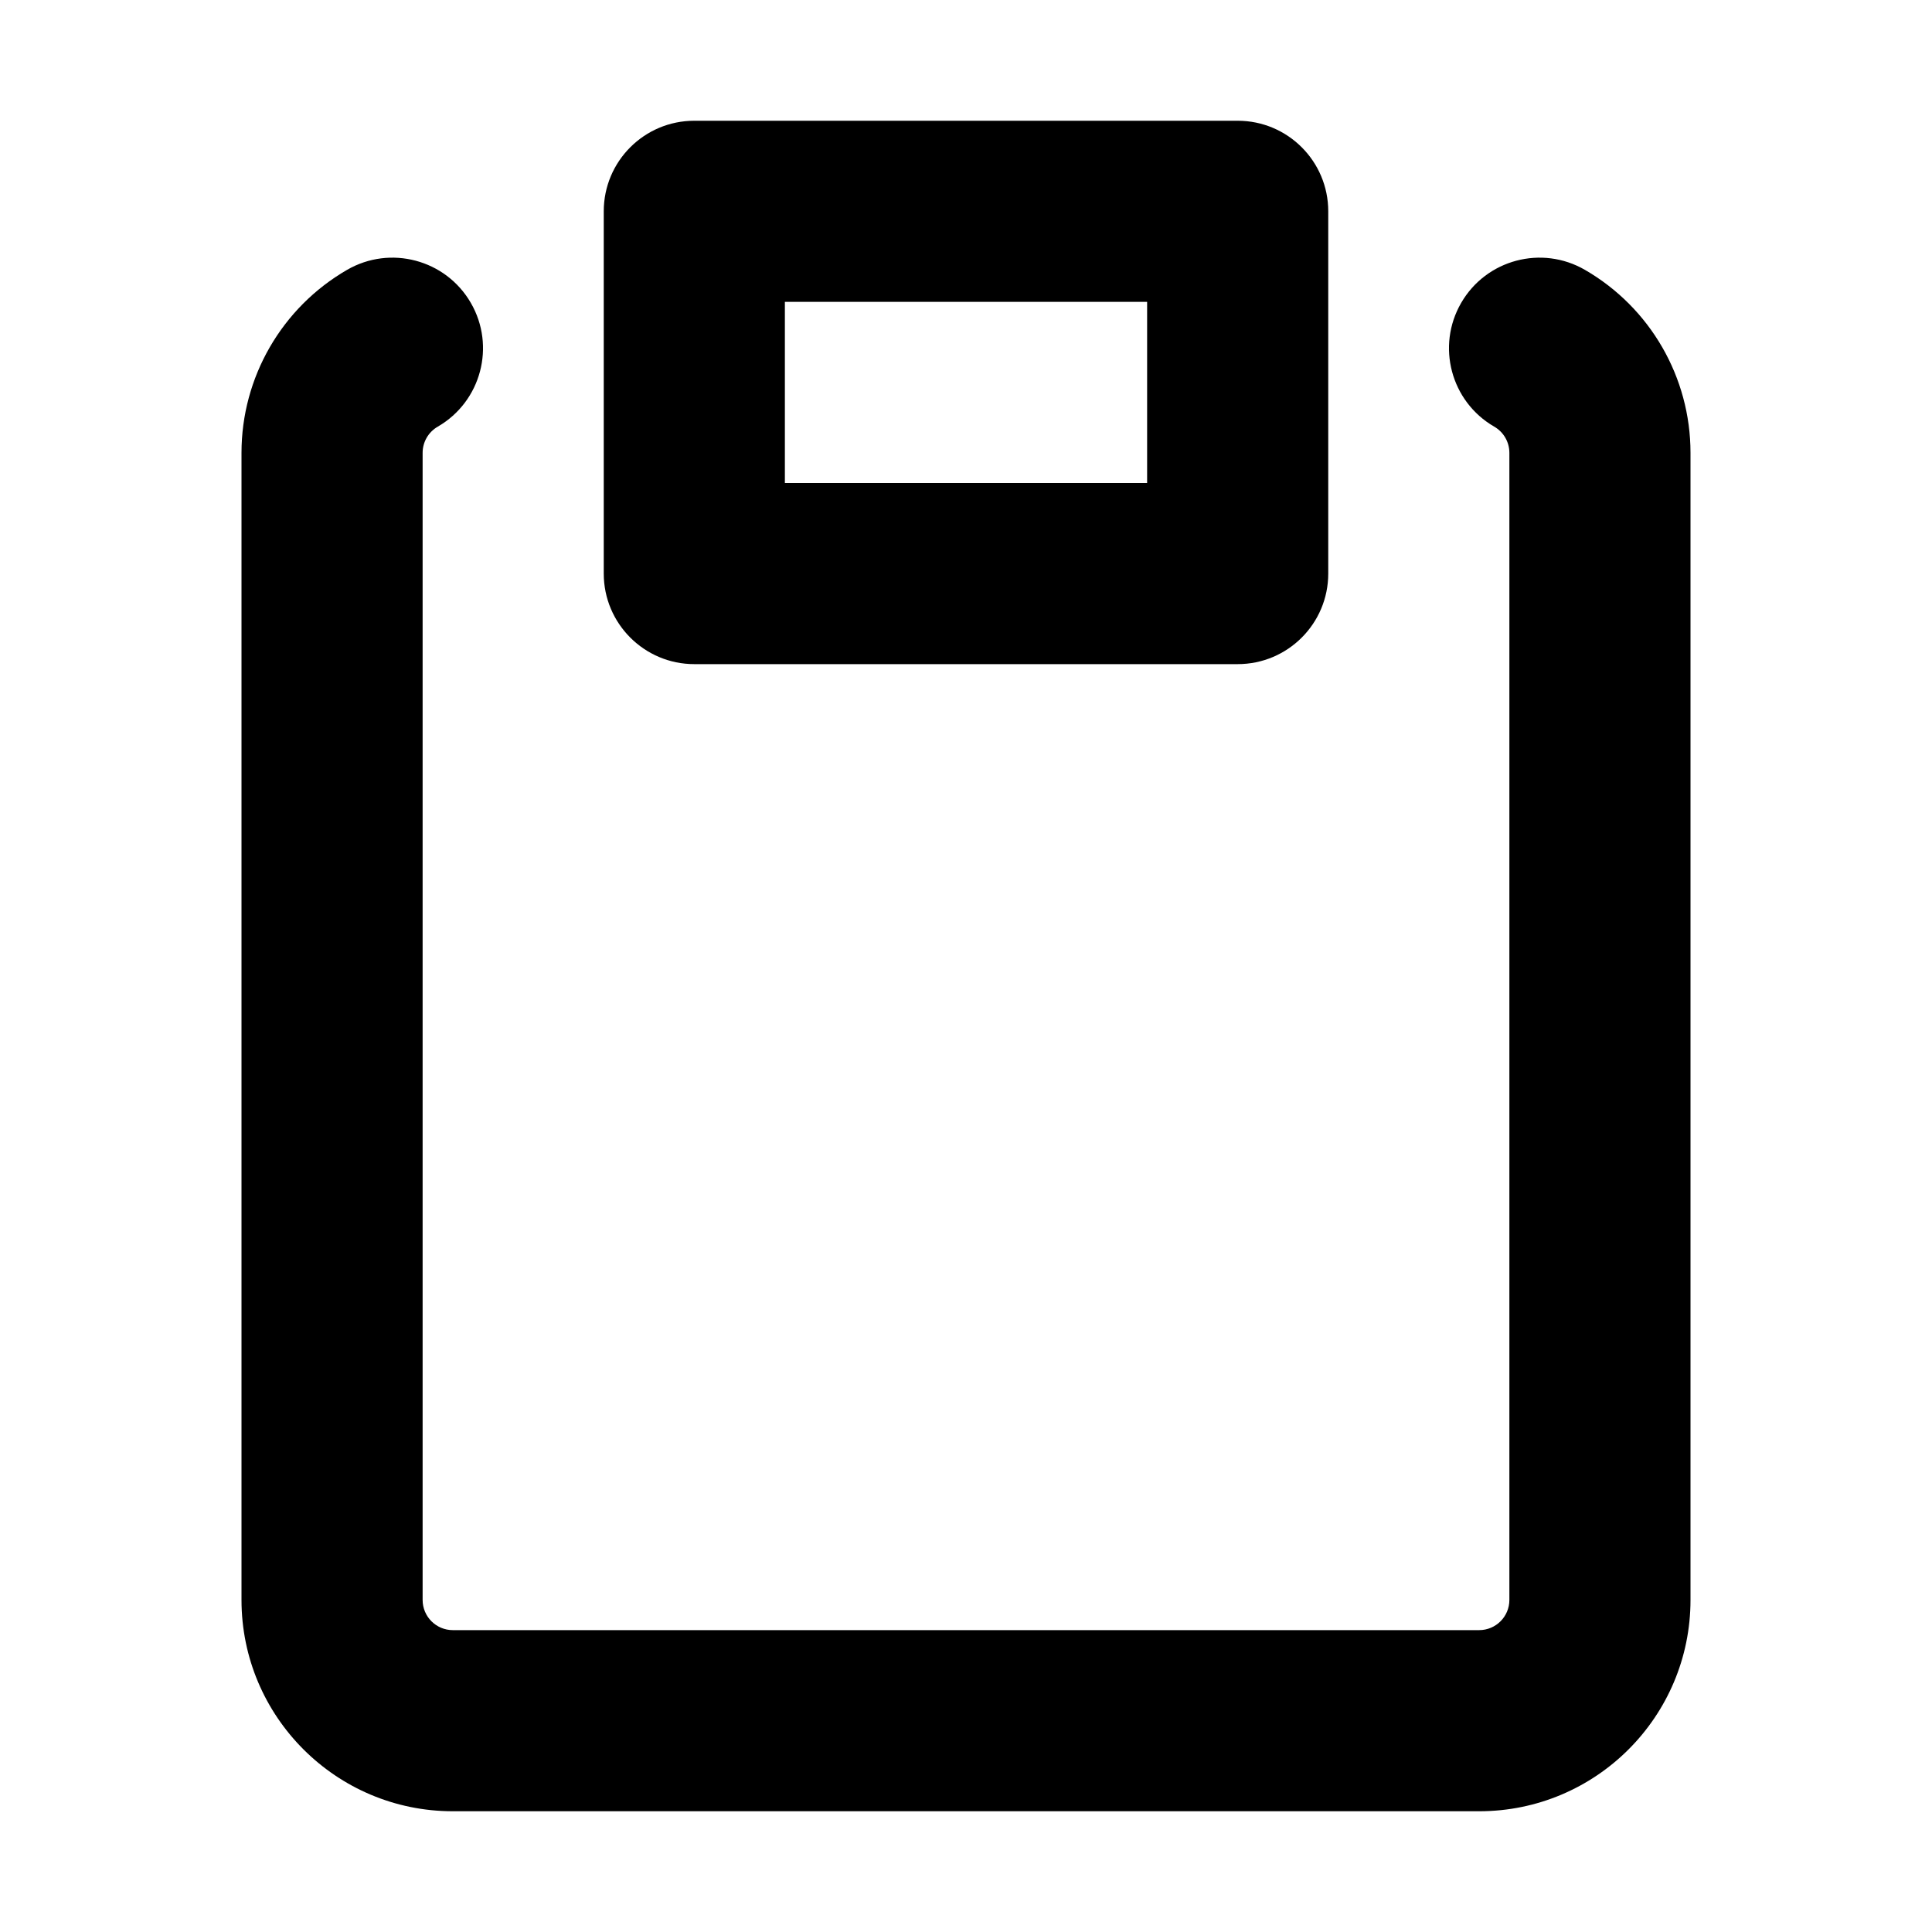
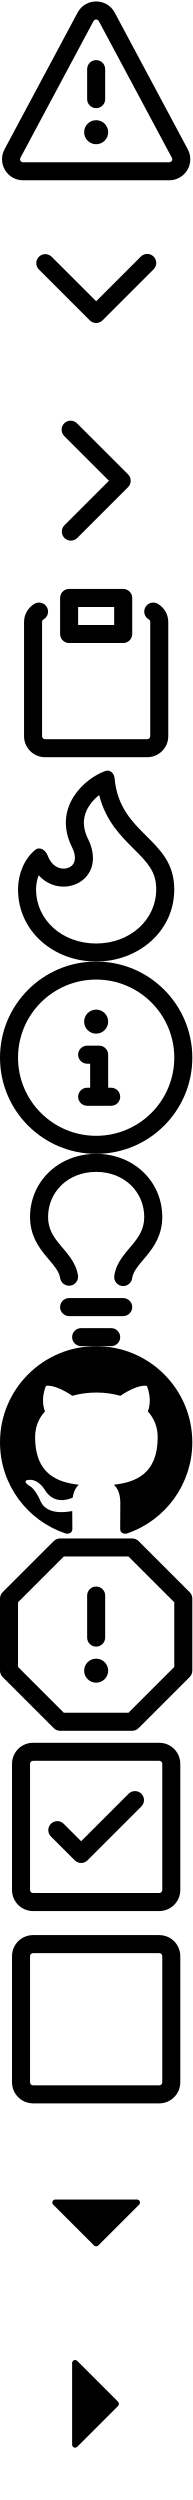
- <svg xmlns="http://www.w3.org/2000/svg" viewBox="0 0 16 16">
+ <svg xmlns="http://www.w3.org/2000/svg" viewBox="0 0 16 208">
+   <symbol id="icon-alert" viewBox="0 0 16 16">
+     <path d="M8.22 1.754a.25.25 0 00-.44 0L1.698 13.132a.25.25 0 00.22.368h12.164a.25.25 0 00.22-.368L8.22 1.754zm-1.763-.707c.659-1.234 2.427-1.234 3.086 0l6.082 11.378A1.75 1.75 0 0114.082 15H1.918a1.75 1.75 0 01-1.543-2.575L6.457 1.047zM9 11a1 1 0 11-2 0 1 1 0 012 0zm-.25-5.25a.75.75 0 00-1.5 0v2.5a.75.75 0 001.5 0v-2.5z" fill-rule="evenodd" />
+   </symbol>
+   <symbol id="icon-chevron-down" viewBox="0 0 16 16">
+     <path d="M12.78 5.345a.75.75 0 010 1.06l-4.25 4.25a.75.75 0 01-1.06 0l-4.25-4.25a.75.75 0 011.06-1.06L8 9.065l3.72-3.72a.75.75 0 011.06 0z" fill-rule="evenodd" />
+   </symbol>
+   <symbol id="icon-chevron-right" viewBox="0 0 16 16">
+     <path d="M5.345 3.22a.75.75 0 011.06 0l4.25 4.25a.75.75 0 010 1.06l-4.25 4.25a.75.75 0 01-1.06-1.06L9.065 8l-3.72-3.72a.75.75 0 010-1.06z" fill-rule="evenodd" />
+   </symbol>
  <symbol id="icon-clippy" viewBox="0 0 16 16">
-     <path fill-rule="evenodd" d="M5.75 1a.75.75 0 00-.75.75v3c0 .414.336.75.75.75h4.5a.75.75 0 00.75-.75v-3a.75.75 0 00-.75-.75h-4.5zm.75 3V2.5h3V4h-3zm-2.874-.467a.75.75 0 00-.752-1.298A1.75 1.75 0 002 3.75v9.5c0 .966.784 1.75 1.75 1.75h8.5A1.75 1.75 0 0014 13.25v-9.5a1.75 1.75 0 00-.874-1.515.75.75 0 10-.752 1.298.25.25 0 01.126.217v9.5a.25.25 0 01-.25.25h-8.5a.25.25 0 01-.25-.25v-9.5a.25.25 0 01.126-.217z" />
+     <path d="M5.75 1a.75.75 0 00-.75.75v3c0 .414.336.75.75.75h4.5a.75.75 0 00.75-.75v-3a.75.75 0 00-.75-.75h-4.5zm.75 3V2.5h3V4h-3zm-2.874-.467a.75.75 0 00-.752-1.298A1.75 1.75 0 002 3.75v9.5c0 .966.784 1.75 1.75 1.75h8.5A1.75 1.75 0 0014 13.25v-9.5a1.75 1.75 0 00-.874-1.515.75.75 0 10-.752 1.298.25.25 0 01.126.217v9.5a.25.25 0 01-.25.25h-8.5a.25.25 0 01-.25-.25v-9.5a.25.25 0 01.126-.217z" fill-rule="evenodd" />
  </symbol>
-   <use href="#icon-clippy" width="16" height="16" x="0" y="0" />
-   <view id="view-clippy" viewBox="0 0 16 16" />
+   <symbol id="icon-flame" viewBox="0 0 16 16">
+     <path d="M7.998 14.5c2.832 0 5-1.98 5-4.5 0-1.463-.68-2.19-1.879-3.383l-.036-.037c-1.013-1.008-2.3-2.29-2.834-4.434-.322.256-.63.579-.864.953-.432.696-.621 1.58-.046 2.73.473.947.67 2.284-.278 3.232-.61.61-1.545.84-2.403.633a2.788 2.788 0 01-1.436-.874A3.21 3.21 0 003 10c0 2.53 2.164 4.5 4.998 4.5zM9.533.753C9.496.34 9.16.009 8.77.146 7.035.75 4.34 3.187 5.997 6.5c.344.689.285 1.218.003 1.5-.419.419-1.54.487-2.04-.832-.173-.454-.659-.762-1.035-.454C2.036 7.44 1.5 8.702 1.5 10c0 3.512 2.998 6 6.498 6s6.5-2.5 6.5-6c0-2.137-1.128-3.26-2.312-4.438-1.19-1.184-2.436-2.425-2.653-4.81z" fill-rule="evenodd" />
+   </symbol>
+   <symbol id="icon-info" viewBox="0 0 16 16">
+     <path d="M8 1.5a6.5 6.5 0 100 13 6.5 6.5 0 000-13zM0 8a8 8 0 1116 0A8 8 0 010 8zm6.5-.25A.75.75 0 017.25 7h1a.75.75 0 01.75.75v2.75h.25a.75.75 0 010 1.5h-2a.75.75 0 010-1.5h.25v-2h-.25a.75.75 0 01-.75-.75zM8 6a1 1 0 100-2 1 1 0 000 2z" fill-rule="evenodd" />
+   </symbol>
+   <symbol id="icon-light-bulb" viewBox="0 0 16 16">
+     <path d="M8 1.5c-2.363 0-4 1.69-4 3.75 0 .984.424 1.625.984 2.304l.214.253c.223.264.47.556.673.848.284.411.537.896.621 1.49a.75.75 0 01-1.484.211c-.04-.282-.163-.547-.37-.847a8.695 8.695 0 00-.542-.68c-.084-.1-.173-.205-.268-.32C3.201 7.75 2.5 6.766 2.5 5.25 2.5 2.31 4.863 0 8 0s5.5 2.31 5.5 5.25c0 1.516-.701 2.5-1.328 3.259-.095.115-.184.22-.268.319-.207.245-.383.453-.541.681-.208.3-.33.565-.37.847a.75.75 0 01-1.485-.212c.084-.593.337-1.078.621-1.489.203-.292.45-.584.673-.848.075-.088.147-.173.213-.253.561-.679.985-1.32.985-2.304 0-2.06-1.637-3.75-4-3.75zM6 15.25a.75.75 0 01.75-.75h2.5a.75.75 0 010 1.5h-2.5a.75.75 0 01-.75-.75zM5.75 12a.75.75 0 000 1.5h4.5a.75.75 0 000-1.5h-4.5z" fill-rule="evenodd" />
+   </symbol>
+   <symbol id="icon-mark-github" viewBox="0 0 16 16">
+     <path d="M8 0C3.58 0 0 3.58 0 8c0 3.54 2.29 6.53 5.47 7.59.4.07.55-.17.55-.38 0-.19-.01-.82-.01-1.49-2.01.37-2.53-.49-2.69-.94-.09-.23-.48-.94-.82-1.13-.28-.15-.68-.52-.01-.53.63-.01 1.08.58 1.23.82.72 1.21 1.87.87 2.33.66.07-.52.28-.87.51-1.07-1.78-.2-3.64-.89-3.64-3.95 0-.87.31-1.59.82-2.15-.08-.2-.36-1.02.08-2.12 0 0 .67-.21 2.2.82.64-.18 1.32-.27 2-.27.68 0 1.36.09 2 .27 1.53-1.04 2.2-.82 2.2-.82.44 1.1.16 1.92.08 2.12.51.56.82 1.27.82 2.15 0 3.07-1.87 3.75-3.65 3.95.29.25.54.73.54 1.48 0 1.07-.01 1.93-.01 2.2 0 .21.15.46.55.38A8.013 8.013 0 0016 8c0-4.42-3.58-8-8-8z" fill-rule="evenodd" />
+   </symbol>
+   <symbol id="icon-stop" viewBox="0 0 16 16">
+     <path d="M4.47.22A.75.75 0 015 0h6a.75.75 0 01.53.22l4.25 4.25c.141.14.22.331.22.53v6a.75.75 0 01-.22.53l-4.25 4.25A.75.75 0 0111 16H5a.75.75 0 01-.53-.22L.22 11.53A.75.75 0 010 11V5a.75.75 0 01.22-.53L4.47.22zm.84 1.28L1.5 5.31v5.38l3.81 3.81h5.38l3.81-3.81V5.31L10.69 1.5H5.31zM8 4a.75.75 0 01.75.75v3.5a.75.75 0 01-1.5 0v-3.5A.75.75 0 018 4zm0 8a1 1 0 100-2 1 1 0 000 2z" fill-rule="evenodd" />
+   </symbol>
+   <symbol id="icon-tasklist" viewBox="0 0 16 16">
+     <path d="M2.5 2.75a.25.25 0 01.25-.25h10.5a.25.25 0 01.25.25v10.5a.25.25 0 01-.25.25H2.75a.25.25 0 01-.25-.25V2.75zM2.75 1A1.75 1.75 0 001 2.75v10.5c0 .966.784 1.75 1.75 1.75h10.5A1.75 1.75 0 0015 13.25V2.75A1.75 1.75 0 0013.25 1H2.75zm9.03 5.28a.75.75 0 00-1.06-1.06L6.75 9.19 5.28 7.72a.75.75 0 00-1.06 1.06l2 2a.75.75 0 001.06 0l4.5-4.5z" fill-rule="evenodd" />
+   </symbol>
+   <symbol id="icon-tasklist-unchecked" viewBox="0 0 16 16">
+     <path d="M2.75 1A1.75 1.75 0 001 2.75v10.5c0 .966.784 1.75 1.75 1.75h10.5A1.75 1.75 0 0015 13.25V2.75A1.75 1.75 0 0013.25 1H2.75zm-.014 1.5a.25.25 0 01.014 0h10.5a.25.25 0 01.25.25v10.5a.25.25 0 01-.25.25H2.75a.25.25 0 01-.25-.25V2.75a.25.25 0 01.236-.25z" fill-rule="evenodd" />
+   </symbol>
+   <symbol id="icon-triangle-down" viewBox="0 0 16 16">
+     <path d="M4.427 7.427l3.396 3.396a.25.25 0 00.354 0l3.396-3.396A.25.25 0 0011.396 7H4.604a.25.25 0 00-.177.427z" fill-rule="even-odd" />
+   </symbol>
+   <symbol id="icon-triangle-right" viewBox="0 0 16 16">
+     <path d="M6.427 4.427l3.396 3.396a.25.25 0 010 .354l-3.396 3.396A.25.25 0 016 11.396V4.604a.25.25 0 01.427-.177z" fill-rule="evenodd" />
+   </symbol>
+   <use href="#icon-alert" width="16" height="16" />
+   <view id="view-alert" viewBox="0 0 16 16" />
+   <use href="#icon-chevron-down" width="16" height="16" y="16" />
+   <view id="view-chevron-down" viewBox="0 16 16 16" />
+   <use href="#icon-chevron-right" width="16" height="16" y="32" />
+   <view id="view-chevron-right" viewBox="0 32 16 16" />
+   <use href="#icon-clippy" width="16" height="16" y="48" />
+   <view id="view-clippy" viewBox="0 48 16 16" />
+   <use href="#icon-flame" width="16" height="16" y="64" />
+   <view id="view-flame" viewBox="0 64 16 16" />
+   <use href="#icon-info" width="16" height="16" y="80" />
+   <view id="view-info" viewBox="0 80 16 16" />
+   <use href="#icon-light-bulb" width="16" height="16" y="96" />
+   <view id="view-light-bulb" viewBox="0 96 16 16" />
+   <use href="#icon-mark-github" width="16" height="16" y="112" />
+   <view id="view-mark-github" viewBox="0 112 16 16" />
+   <use href="#icon-stop" width="16" height="16" y="128" />
+   <view id="view-stop" viewBox="0 128 16 16" />
+   <use href="#icon-tasklist" width="16" height="16" y="144" />
+   <view id="view-tasklist" viewBox="0 144 16 16" />
+   <use href="#icon-tasklist-unchecked" width="16" height="16" y="160" />
+   <view id="view-tasklist-unchecked" viewBox="0 160 16 16" />
+   <use href="#icon-triangle-down" width="16" height="16" y="176" />
+   <view id="view-triangle-down" viewBox="0 176 16 16" />
+   <use href="#icon-triangle-right" width="16" height="16" y="192" />
+   <view id="view-triangle-right" viewBox="0 192 16 16" />
</svg>
